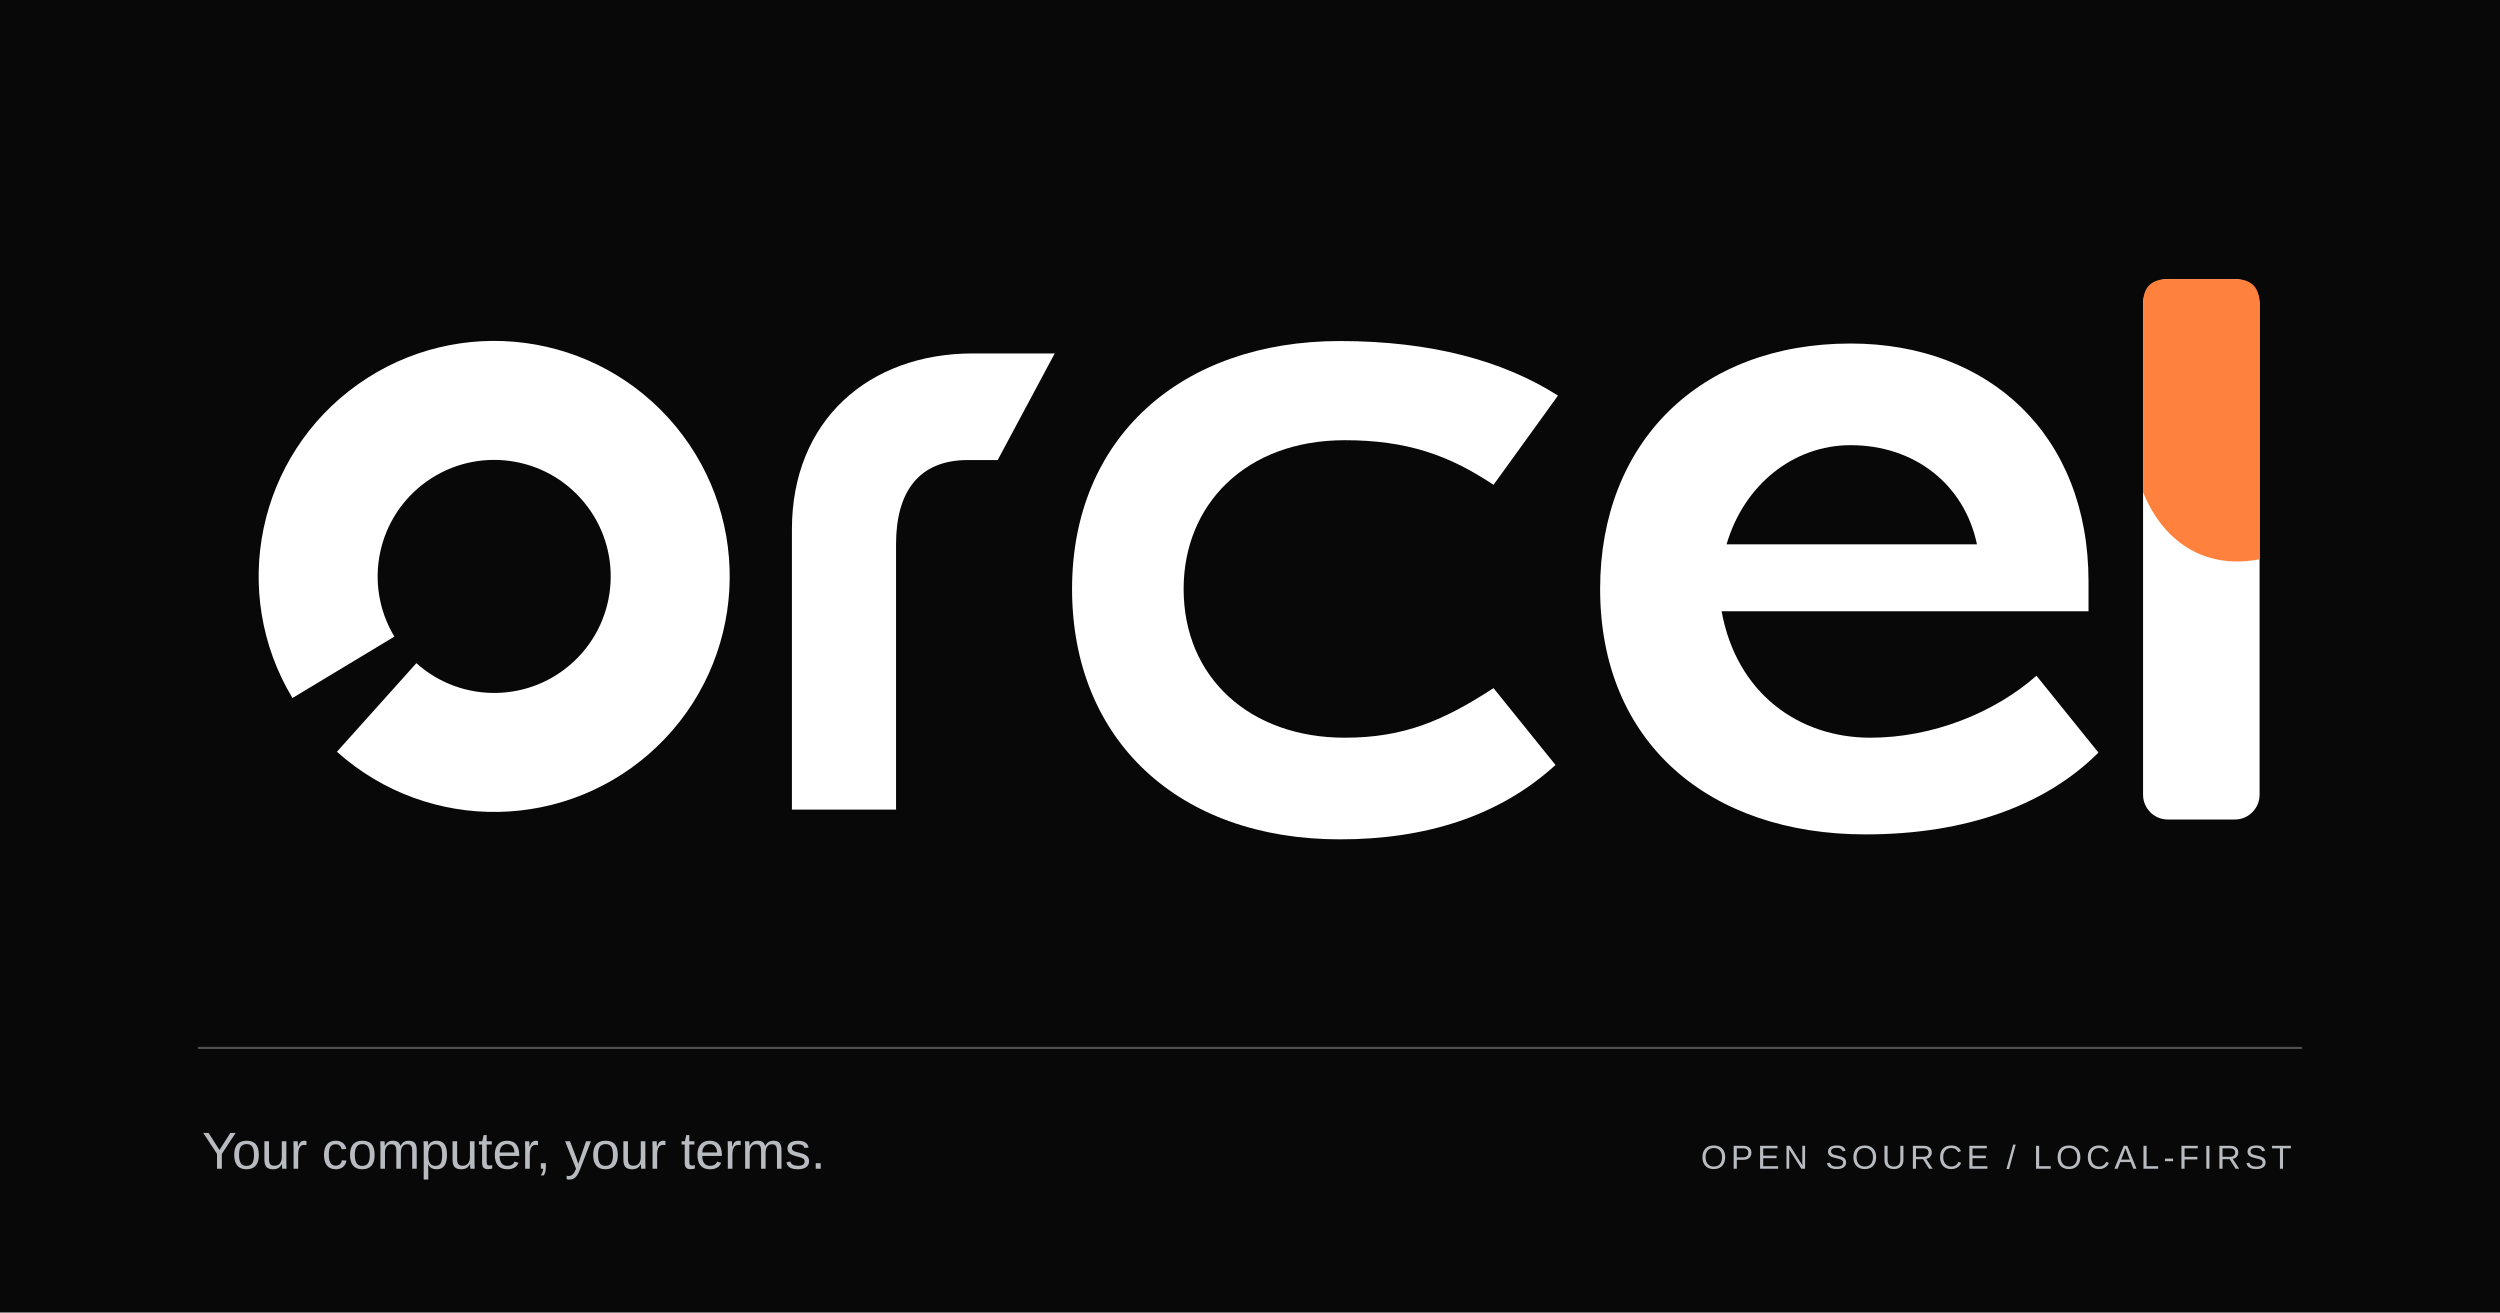
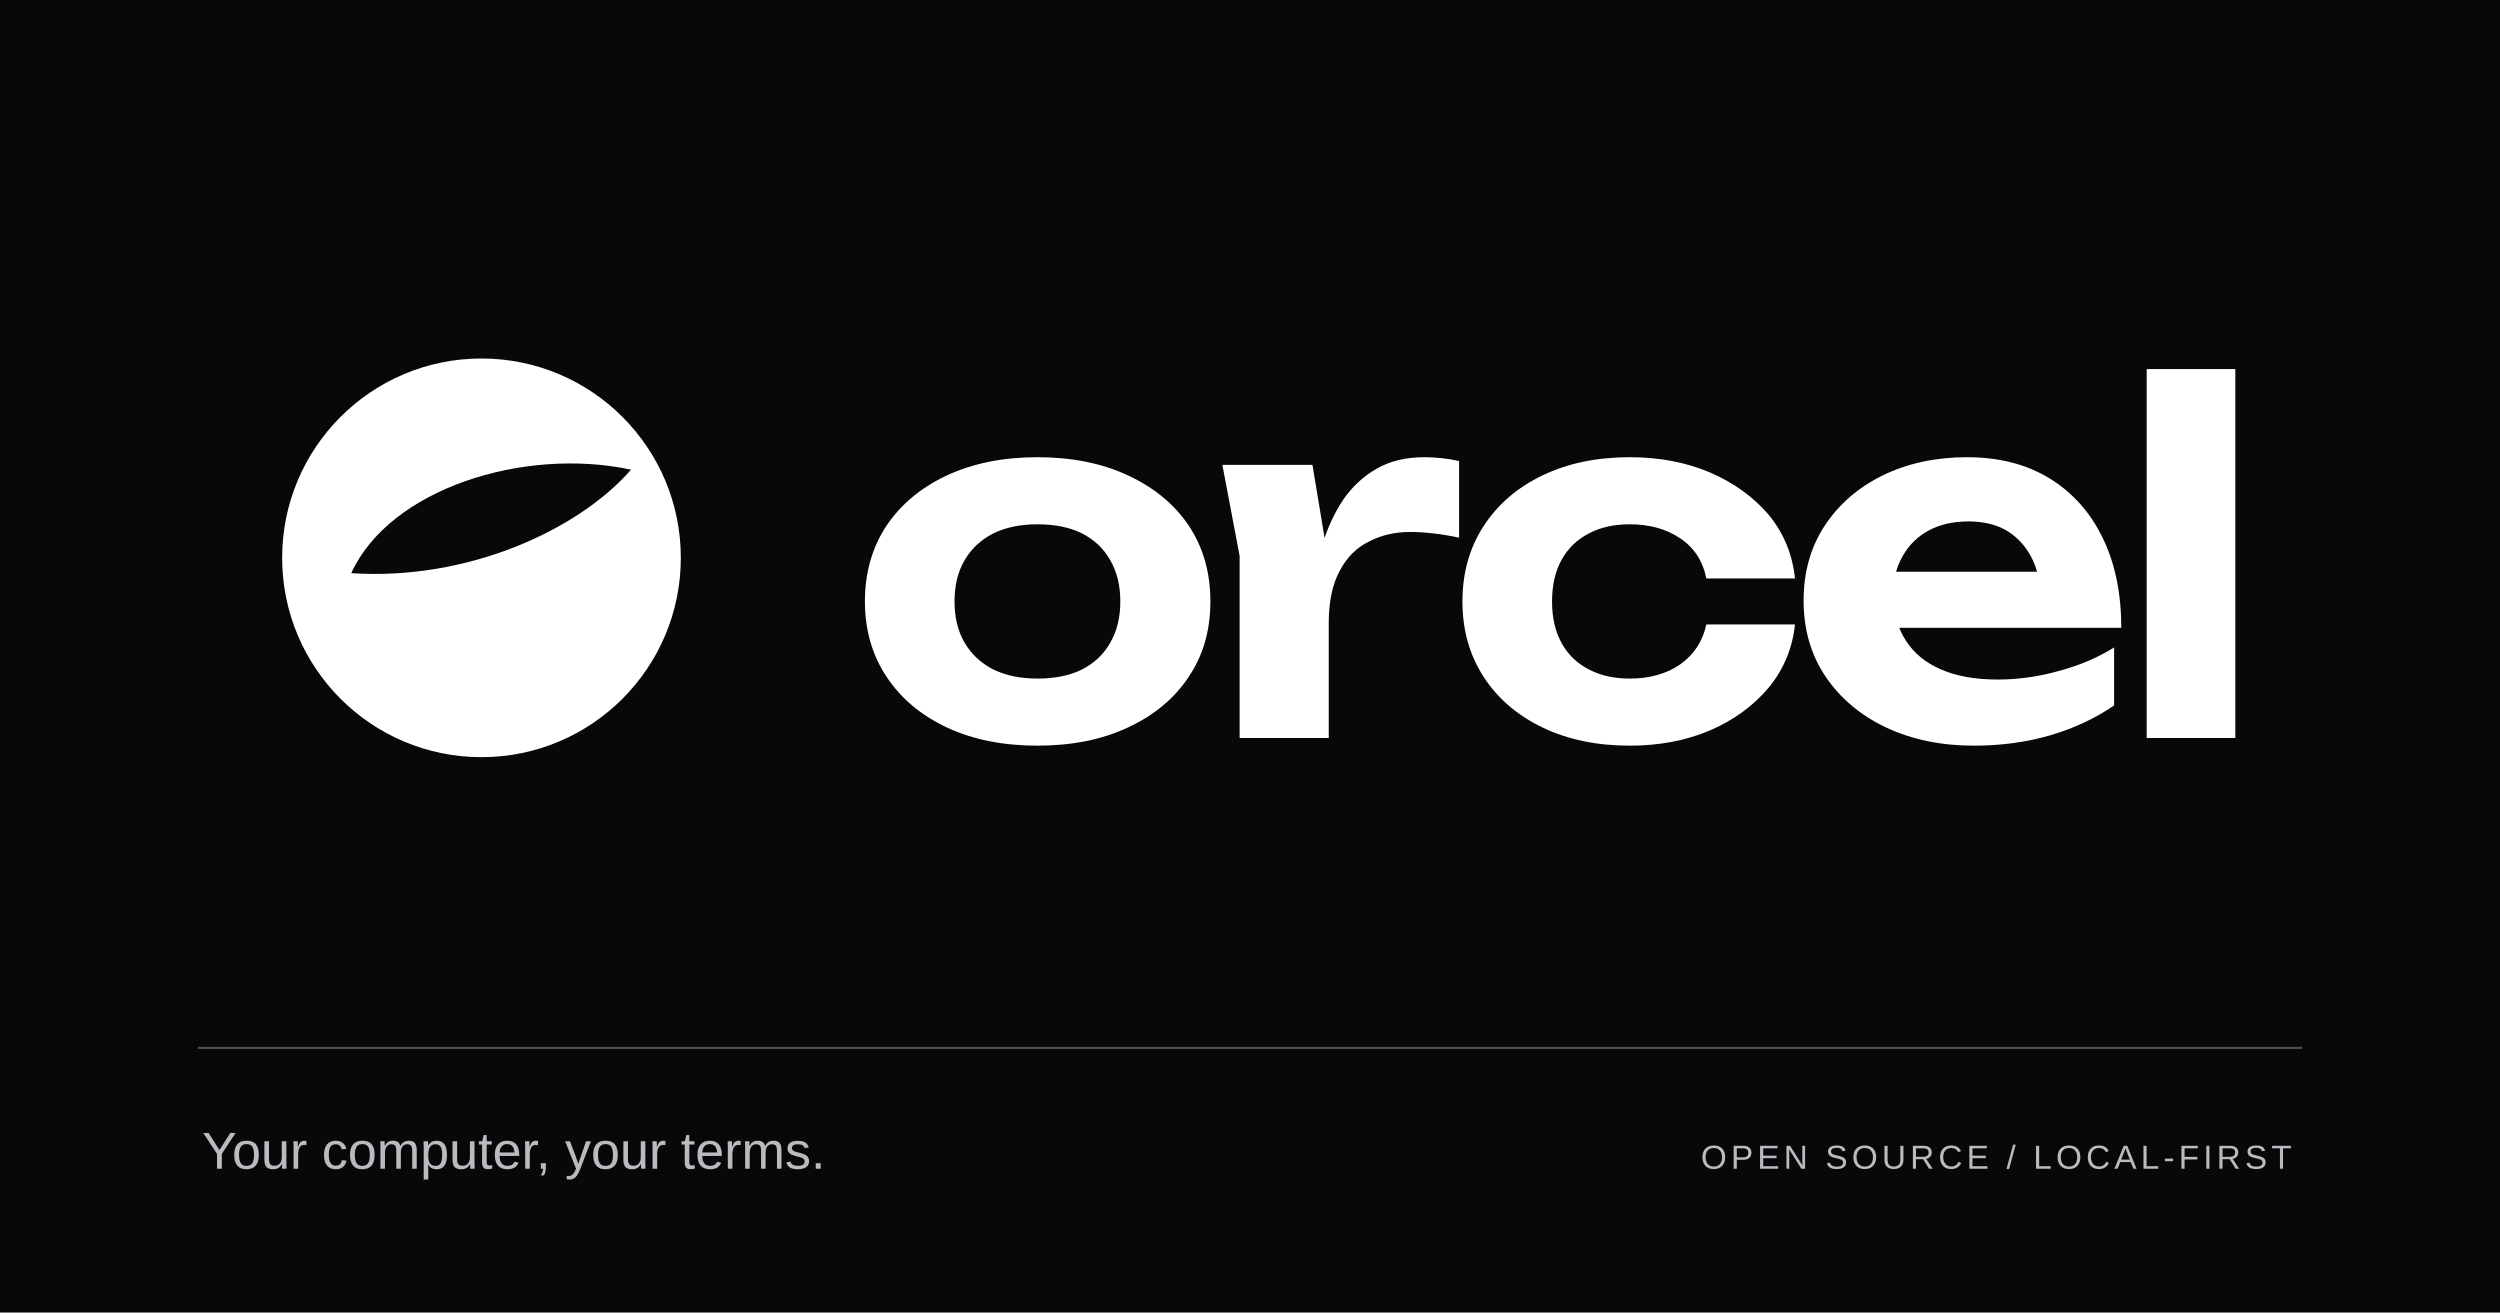
- <svg xmlns="http://www.w3.org/2000/svg" viewBox="0 0 1200 630" role="img" aria-label="Orcel Signal social wordmark banner">
+ <svg xmlns="http://www.w3.org/2000/svg" viewBox="0 0 1200 630" role="img" aria-label="Orcel Orca Eye social banner">
  <rect width="1200" height="630" fill="#080808" />
-   <g transform="translate(85 128) scale(1.19)">
-     <g class="orcel-signal-wordmark">
-       <path d="M67.1 161.6 A71 71 0 1 1 80.5 177.8" fill="none" stroke="#FFFFFF" stroke-width="48" stroke-linecap="butt" />
-       <path d="M248 219 V106 C248 62 279 35 321 35 H354 L331 78 H319 C299 78 290 91 290 112 V219 Z" fill="#FFFFFF" />
-       <path d="M557 52 L531 88 C513 76 496 70 471 70 C431 70 406 96 406 130 C406 166 433 190 471 190 C495 190 511 183 531 170 L556 201 C533 222 503 231 469 231 C404 231 361 191 361 130 C361 69 405 30 469 30 C506 30 535 38 557 52 Z" fill="#FFFFFF" />
-       <g transform="translate(20 0)">
-         <path d="M748 139 H603 C609 172 634 190 663 190 C688 190 713 180 730 165 L755 196 C734 217 702 229 661 229 C598 229 554 192 554 130 C554 71 594 31 655 31 C711 31 751 68 751 127 V139 H748 Z M605 112 H706 C701 88 681 72 655 72 C632 72 612 88 605 112 Z" fill="#FFFFFF" fill-rule="evenodd" />
-       </g>
-       <rect x="793" y="5" width="47" height="218" rx="10" fill="#FFFFFF" />
-       <path d="M803 5 H830 Q840 5 840 15 V118 C820 122 802 113 793 91 V15 Q793 5 803 5 Z" fill="#FF813E" />
+   <g transform="translate(95 150) scale(.92)">
+     <g transform="translate(20 0)">
+       <path class="orcel-orca-eye" fill-rule="evenodd" d="M128 24 A104 104 0 1 1 127.9 24 Z M60 136 C80 92 150 70 206 82 C178 114 120 140 60 136 Z" fill="#FFFFFF" />
+     </g>
+     <g transform="translate(316 0)">
+       <path class="orcel-wordmark" transform="translate(24 222) scale(.25)" d="M392 16Q284 16 203 -22Q122 -60 77 -128Q32 -196 32 -285Q32 -375 77 -443Q122 -510 203 -548Q285 -586 392 -586Q500 -586 581 -548Q663 -510 708 -443Q753 -375 753 -285Q753 -195 708 -128Q663 -60 581 -22Q500 16 392 16ZM392 -124Q447 -124 485 -143Q524 -163 544 -199Q565 -235 565 -285Q565 -335 544 -371Q524 -407 485 -427Q447 -446 392 -446Q339 -446 300 -427Q261 -407 240 -371Q219 -335 219 -285Q219 -235 240 -199Q261 -163 300 -143Q339 -124 392 -124ZM778 -570H966L1000 -365V0H814V-380ZM1272 -578V-418Q1245 -424 1218 -427Q1192 -430 1170 -430Q1122 -430 1084 -410Q1045 -391 1023 -349Q1000 -307 1000 -240L963 -286Q970 -347 986 -401Q1002 -455 1030 -497Q1058 -538 1100 -562Q1141 -586 1200 -586Q1217 -586 1236 -584Q1255 -582 1272 -578ZM1973 -237Q1965 -162 1918 -105Q1870 -48 1796 -16Q1721 16 1628 16Q1525 16 1446 -22Q1367 -60 1323 -128Q1279 -196 1279 -285Q1279 -374 1323 -442Q1367 -510 1446 -548Q1525 -586 1628 -586Q1721 -586 1796 -554Q1870 -522 1918 -466Q1965 -409 1973 -333H1788Q1777 -388 1733 -417Q1690 -446 1628 -446Q1579 -446 1543 -427Q1506 -408 1486 -372Q1466 -336 1466 -285Q1466 -234 1486 -198Q1506 -162 1543 -143Q1579 -124 1628 -124Q1691 -124 1734 -154Q1777 -185 1788 -237ZM2346 16Q2244 16 2163 -22Q2083 -60 2037 -128Q1991 -196 1991 -287Q1991 -376 2035 -443Q2079 -510 2156 -548Q2234 -586 2332 -586Q2432 -586 2504 -542Q2576 -498 2615 -418Q2654 -338 2654 -230H2140V-347H2552L2485 -305Q2482 -352 2462 -385Q2443 -417 2411 -435Q2379 -452 2335 -452Q2287 -452 2252 -433Q2217 -414 2198 -380Q2178 -346 2178 -301Q2178 -244 2204 -204Q2229 -164 2278 -143Q2326 -122 2396 -122Q2460 -122 2524 -140Q2588 -157 2639 -189V-68Q2581 -28 2507 -6Q2432 16 2346 16ZM2707 -770H2892V0H2707Z" fill="#FFFFFF" />
    </g>
  </g>
  <path d="M95 503 H1105" stroke="#B8BCC1" stroke-width="1" opacity=".4" />
  <text x="97" y="561" font-family="Arial,sans-serif" font-size="25" fill="#B8BCC1">Your computer, your terms.</text>
  <text x="1100" y="561" text-anchor="end" font-family="Arial,sans-serif" font-size="16" letter-spacing="2" fill="#B8BCC1">OPEN SOURCE / LOCAL-FIRST</text>
</svg>
